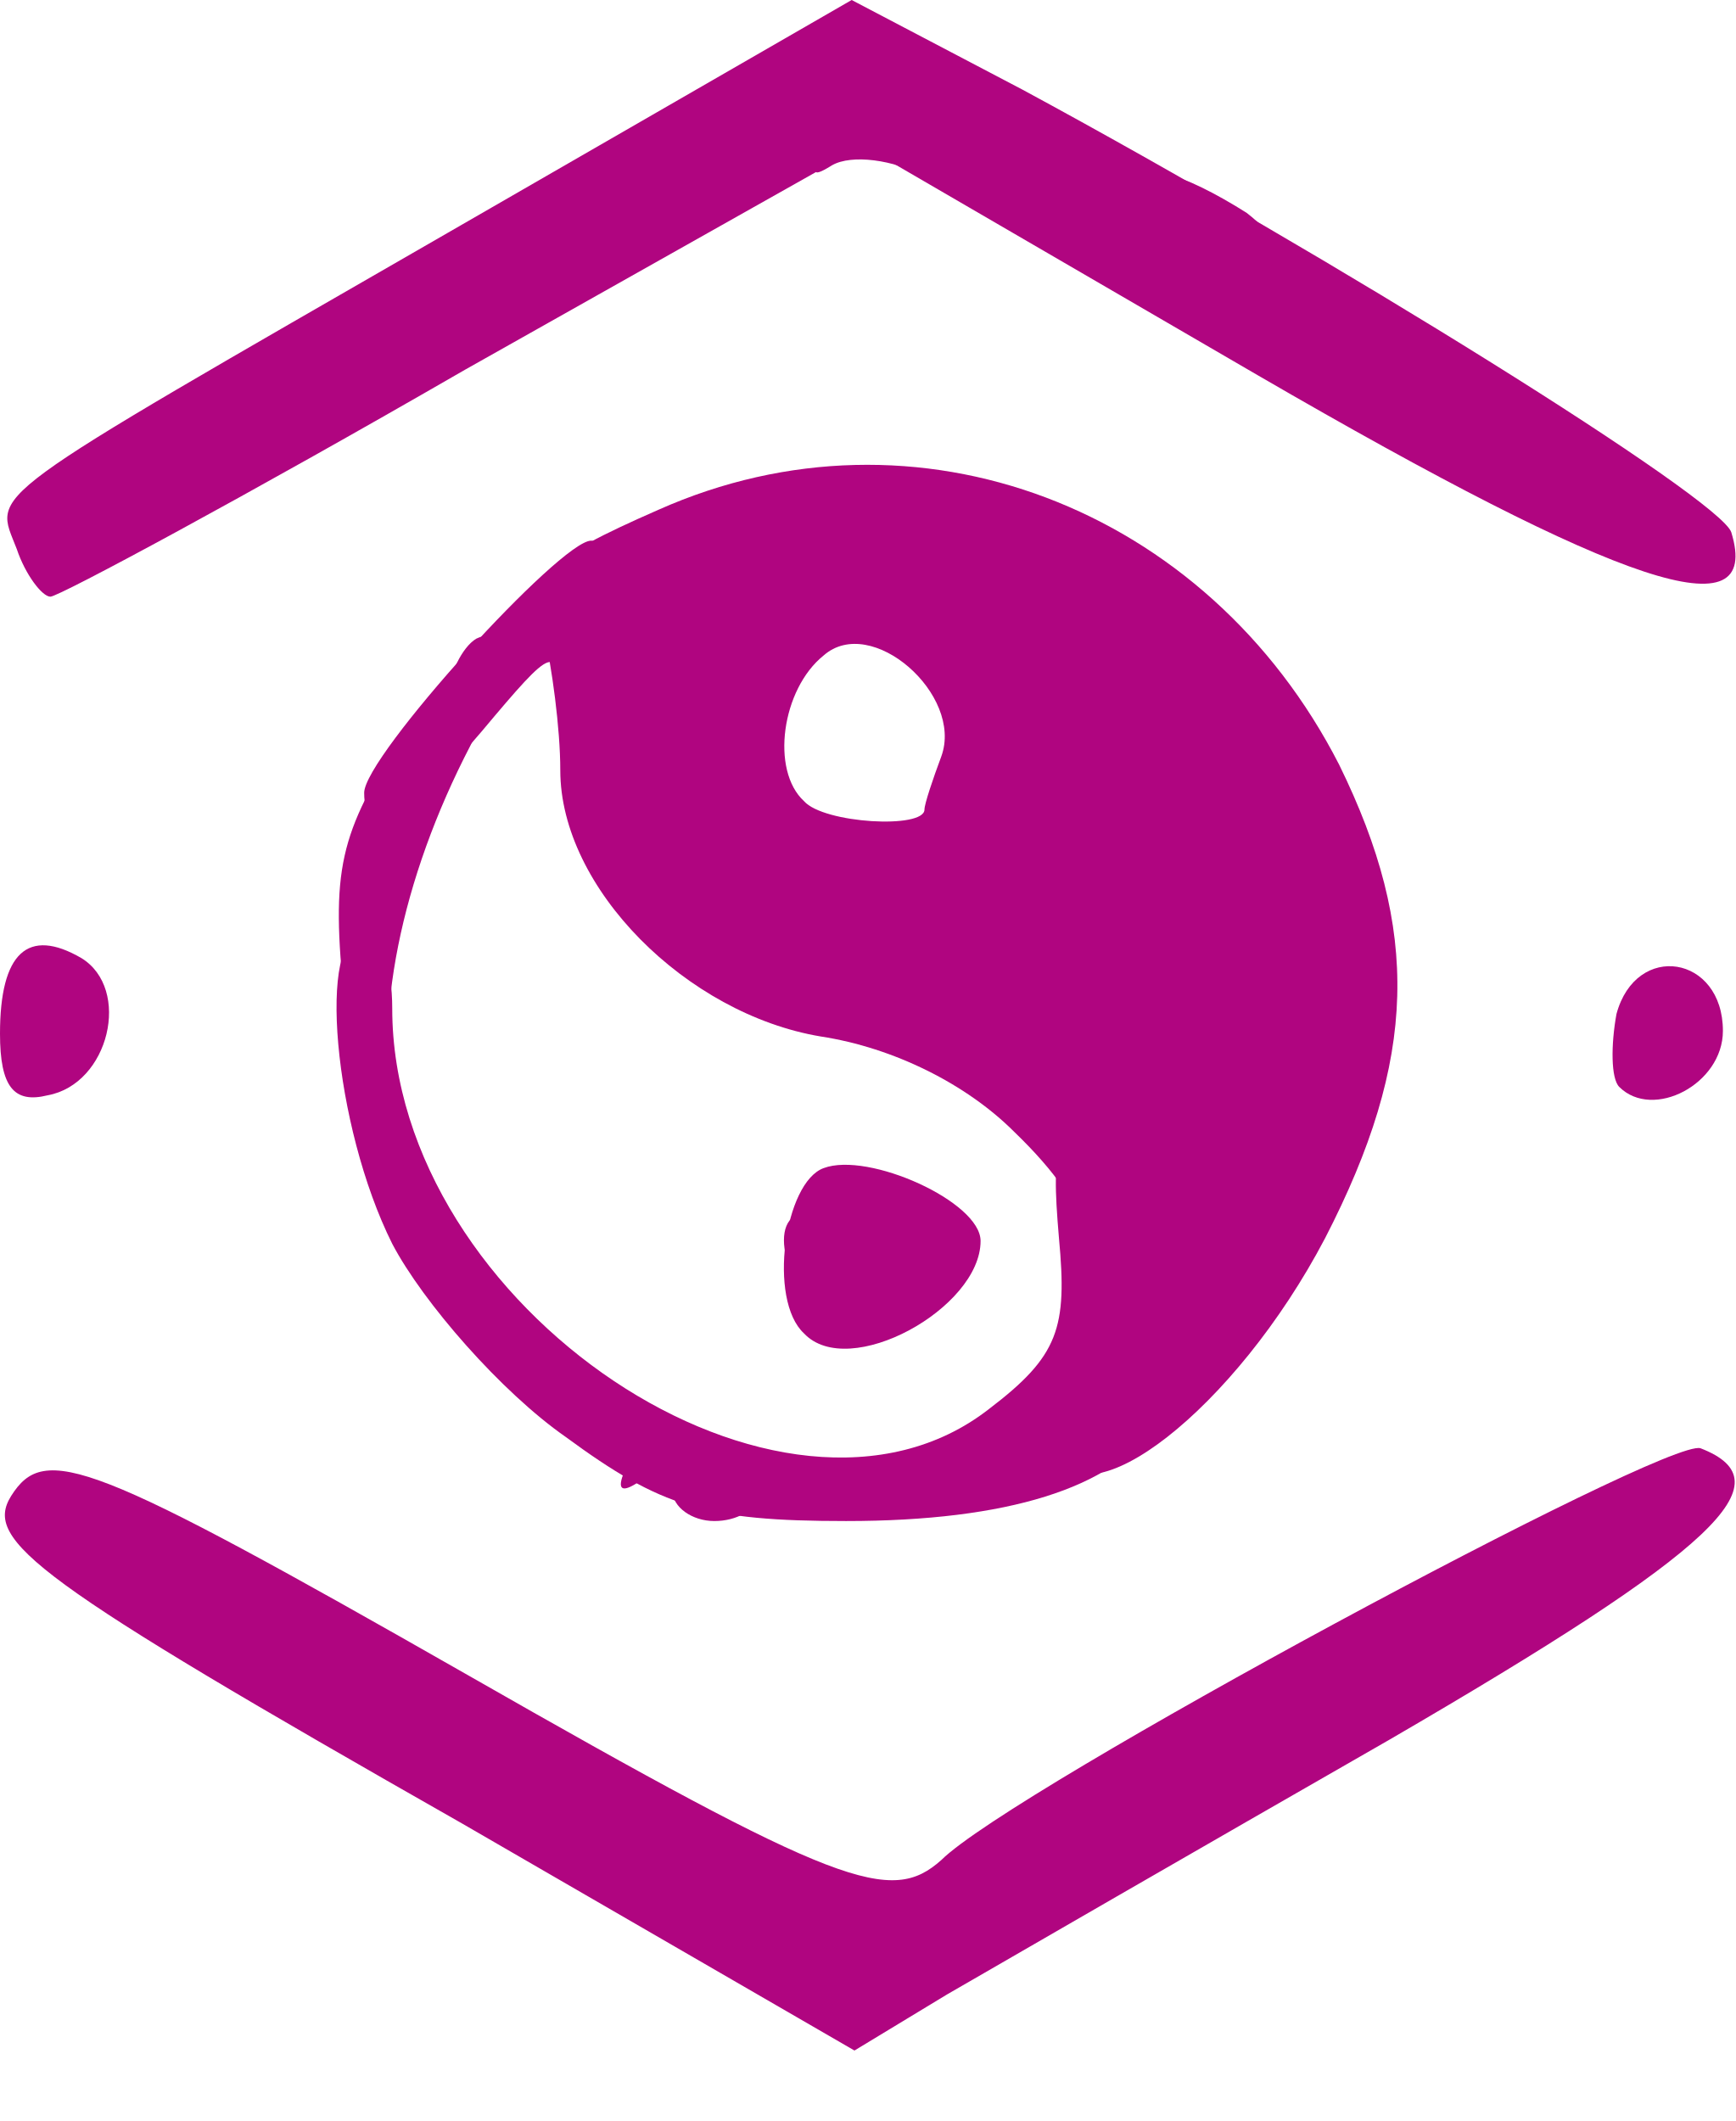
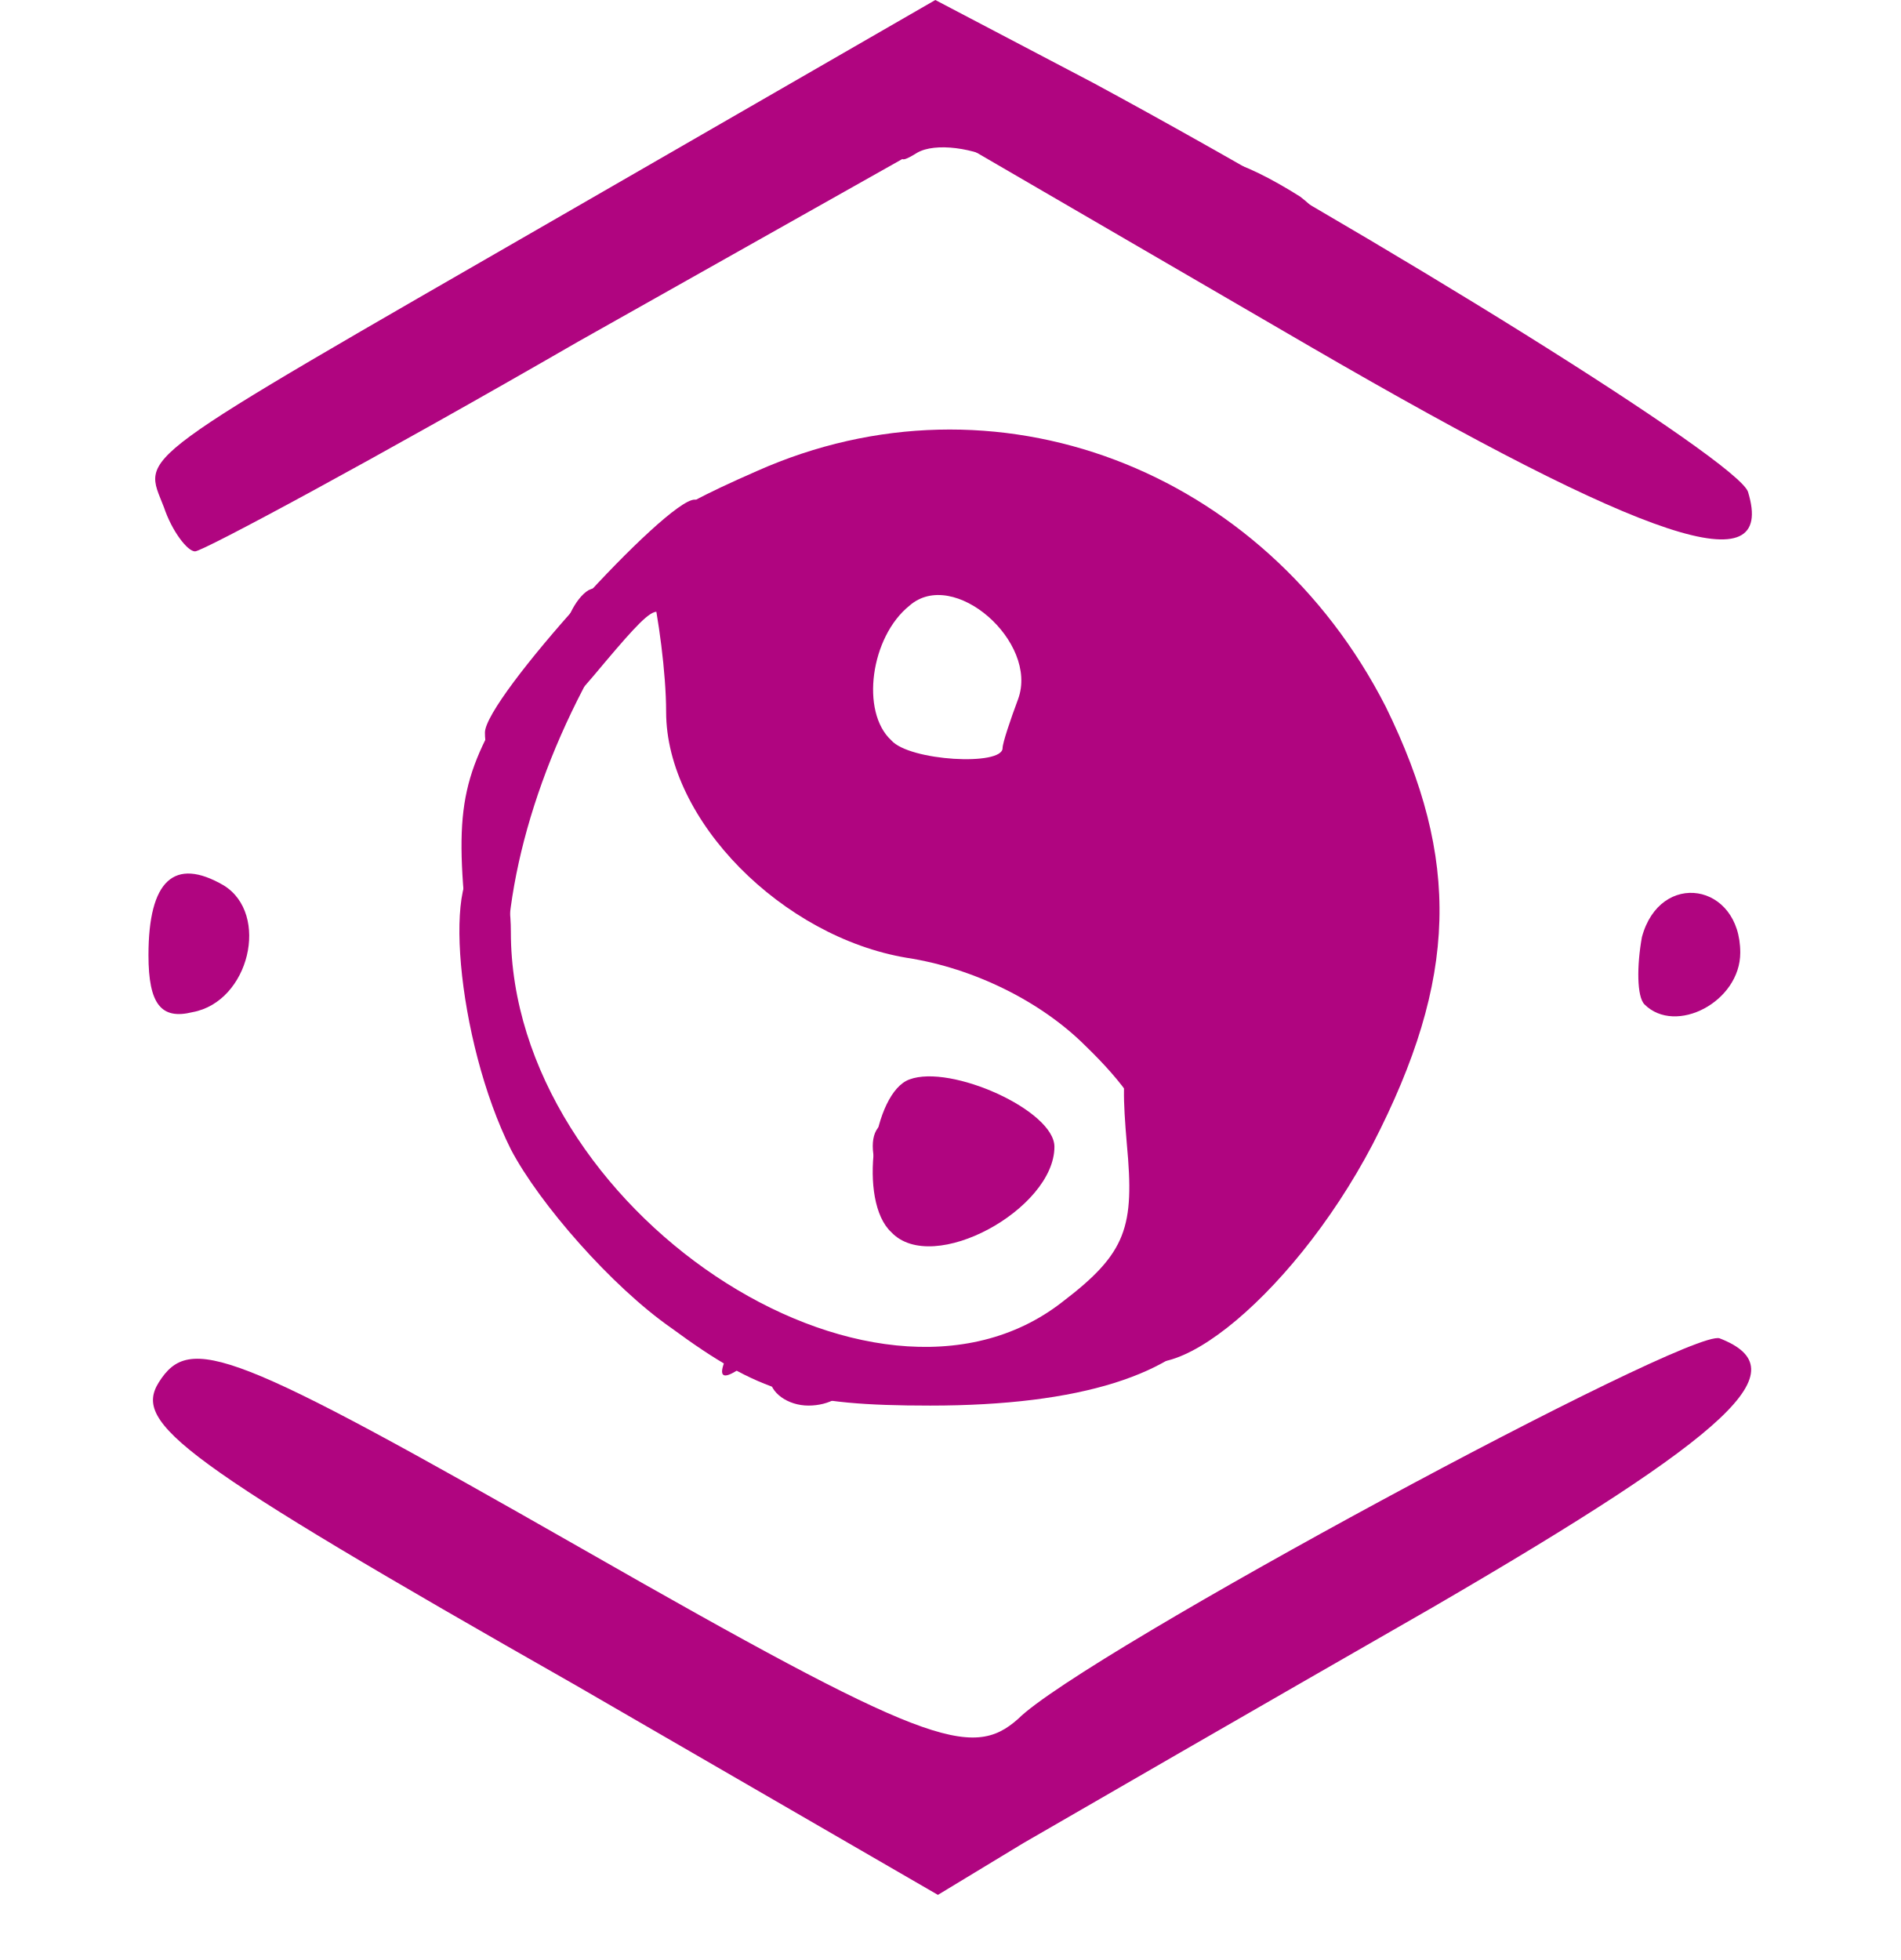
- <svg xmlns="http://www.w3.org/2000/svg" width="18" height="22" viewBox="0 0 18 22" fill="none">
+ <svg xmlns="http://www.w3.org/2000/svg" width="32" height="33" viewBox="0 0 18 22" fill="none">
  <path d="M4.794 18.915C0.349 16.387 -0.174 15.981 0.116 15.516C0.465 14.964 0.93 15.138 4.852 17.375C8.717 19.584 9.24 19.758 9.763 19.293C10.489 18.567 17.288 14.906 17.637 15.022C18.538 15.371 17.811 16.068 14.412 18.044C12.436 19.177 10.373 20.368 9.821 20.688L8.862 21.269L4.794 18.915Z" fill="#B00580" />
  <path d="M5.869 14.906C5.201 14.441 4.388 13.511 4.068 12.901C3.458 11.681 3.283 9.676 3.777 9.676C3.952 9.676 4.068 10.024 4.068 10.46C4.068 13.569 8.136 16.271 10.257 14.615C10.983 14.063 11.07 13.773 10.983 12.843C10.896 11.826 10.954 11.71 11.535 11.71C12.145 11.71 12.204 11.855 12.204 13.104C12.204 13.86 12.087 14.615 11.971 14.79C11.535 15.429 10.46 15.777 8.775 15.777C7.322 15.777 6.857 15.632 5.869 14.906Z" fill="#B00580" />
  <path d="M8.339 13.831C7.961 13.482 8.136 12.262 8.543 12.116C9.007 11.942 10.17 12.465 10.17 12.872C10.17 13.569 8.804 14.325 8.339 13.831Z" fill="#B00580" />
  <path d="M3.777 8.223C3.777 7.845 5.811 5.608 6.131 5.608C6.276 5.608 6.392 6.131 6.392 6.77C6.392 7.409 6.276 7.932 6.102 7.932C5.957 7.932 5.811 7.642 5.811 7.293C5.782 6.683 5.753 6.683 4.998 7.584C4.213 8.513 3.777 8.746 3.777 8.223Z" fill="#B00580" />
  <path d="M0.174 5.695C-0.058 5.085 -0.291 5.259 4.649 2.412L8.833 0L10.605 0.93C13.831 2.673 17.84 5.172 17.956 5.521C18.276 6.567 16.852 6.102 13.046 3.893L8.949 1.511L4.823 3.835C2.557 5.143 0.61 6.189 0.523 6.189C0.436 6.189 0.261 5.956 0.174 5.695Z" fill="#B00580" />
  <path d="M10.925 15.051C10.838 14.79 10.896 14.325 11.041 14.034C11.506 13.162 11.39 12.581 10.518 11.739C10.024 11.245 9.269 10.867 8.513 10.751C7.119 10.518 5.811 9.211 5.811 7.99C5.811 7.555 5.724 6.915 5.637 6.538C5.463 5.986 5.637 5.811 6.828 5.288C9.501 4.097 12.523 5.259 13.889 7.932C14.731 9.647 14.702 10.983 13.743 12.843C12.814 14.615 11.245 15.835 10.925 15.051ZM9.588 8.397C9.588 8.339 9.676 8.078 9.763 7.845C9.995 7.206 9.036 6.363 8.542 6.799C8.107 7.148 7.99 7.99 8.339 8.31C8.542 8.542 9.588 8.601 9.588 8.397Z" fill="#B00580" />
  <path d="M4.649 7.235C4.649 7.002 4.794 6.712 4.939 6.625C5.114 6.538 5.23 6.654 5.23 6.886C5.23 7.119 5.114 7.409 4.939 7.496C4.794 7.584 4.649 7.467 4.649 7.235Z" fill="#B00580" />
  <path d="M12.349 2.702C12.029 2.586 11.681 2.528 11.564 2.615C11.419 2.673 11.332 2.586 11.332 2.412C11.332 2.237 11.216 2.179 11.041 2.266C10.896 2.354 10.751 2.237 10.751 2.005C10.751 1.743 10.634 1.54 10.46 1.54C10.315 1.54 10.17 1.685 10.17 1.831C10.17 2.034 9.966 2.034 9.588 1.831C9.269 1.656 8.833 1.598 8.63 1.714C8.397 1.86 8.397 1.801 8.659 1.453C8.891 1.191 8.949 0.843 8.833 0.639C8.513 0.116 10.14 0.581 11.099 1.249C11.535 1.569 12 1.831 12.145 1.831C12.262 1.831 12.61 2.005 12.93 2.208C13.569 2.702 13.162 3.022 12.349 2.702Z" fill="#B00580" />
  <path d="M6.973 15.458C6.973 15.312 6.828 15.254 6.625 15.371C6.45 15.487 6.392 15.458 6.479 15.254C6.712 14.906 7.845 15.138 7.845 15.516C7.845 15.661 7.642 15.777 7.409 15.777C7.177 15.777 6.973 15.632 6.973 15.458Z" fill="#B00580" />
  <path d="M8.659 13.714C8.136 13.424 7.932 12.581 8.368 12.581C8.484 12.581 8.833 12.785 9.124 13.017C9.821 13.54 9.414 14.15 8.659 13.714Z" fill="#B00580" />
  <path d="M3.923 12.291C3.806 12.116 3.661 11.274 3.574 10.402C3.429 9.007 3.516 8.659 4.184 7.613C5.085 6.247 5.579 6.334 4.881 7.729C4.155 9.124 3.865 10.576 4.097 11.651C4.3 12.61 4.242 12.814 3.923 12.291Z" fill="#B00580" />
  <path d="M0 10.722C0 9.879 0.291 9.617 0.843 9.937C1.366 10.257 1.133 11.245 0.494 11.361C0.145 11.448 0 11.274 0 10.722Z" fill="#B00580" />
  <path d="M16.794 11.274C16.707 11.187 16.707 10.838 16.765 10.518C16.969 9.763 17.869 9.908 17.869 10.693C17.869 11.245 17.143 11.622 16.794 11.274Z" fill="#B00580" />
</svg>
